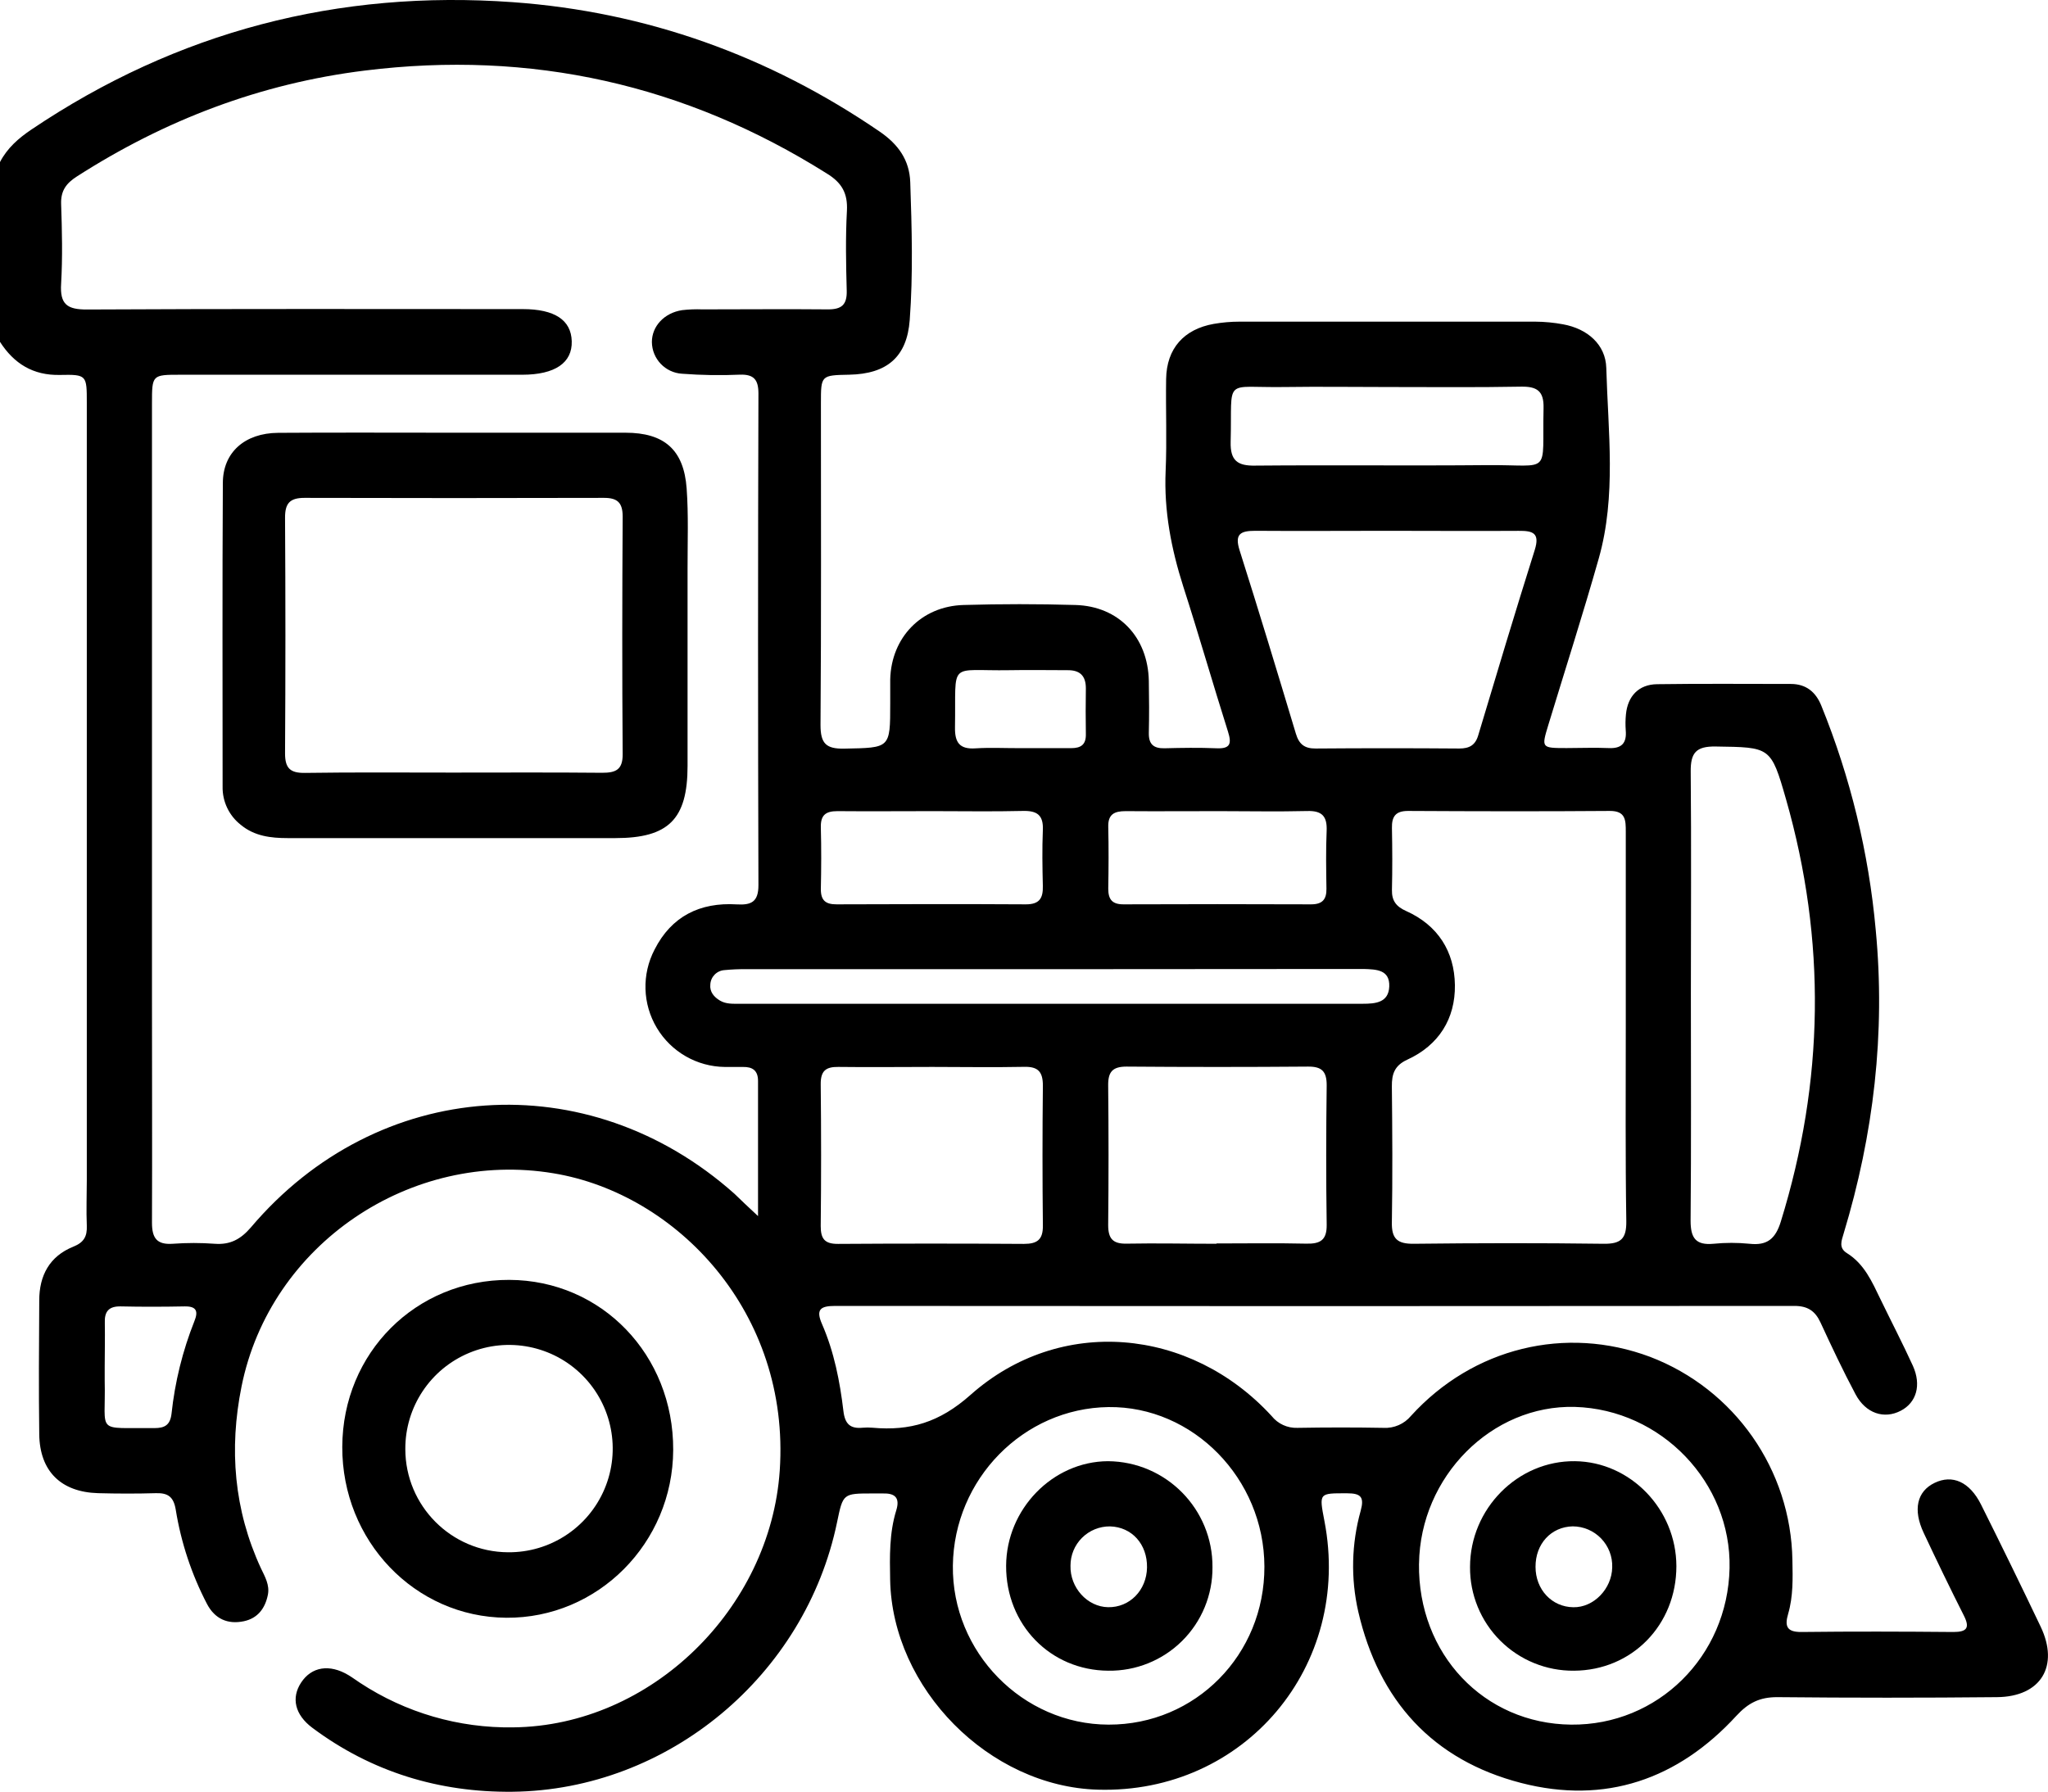
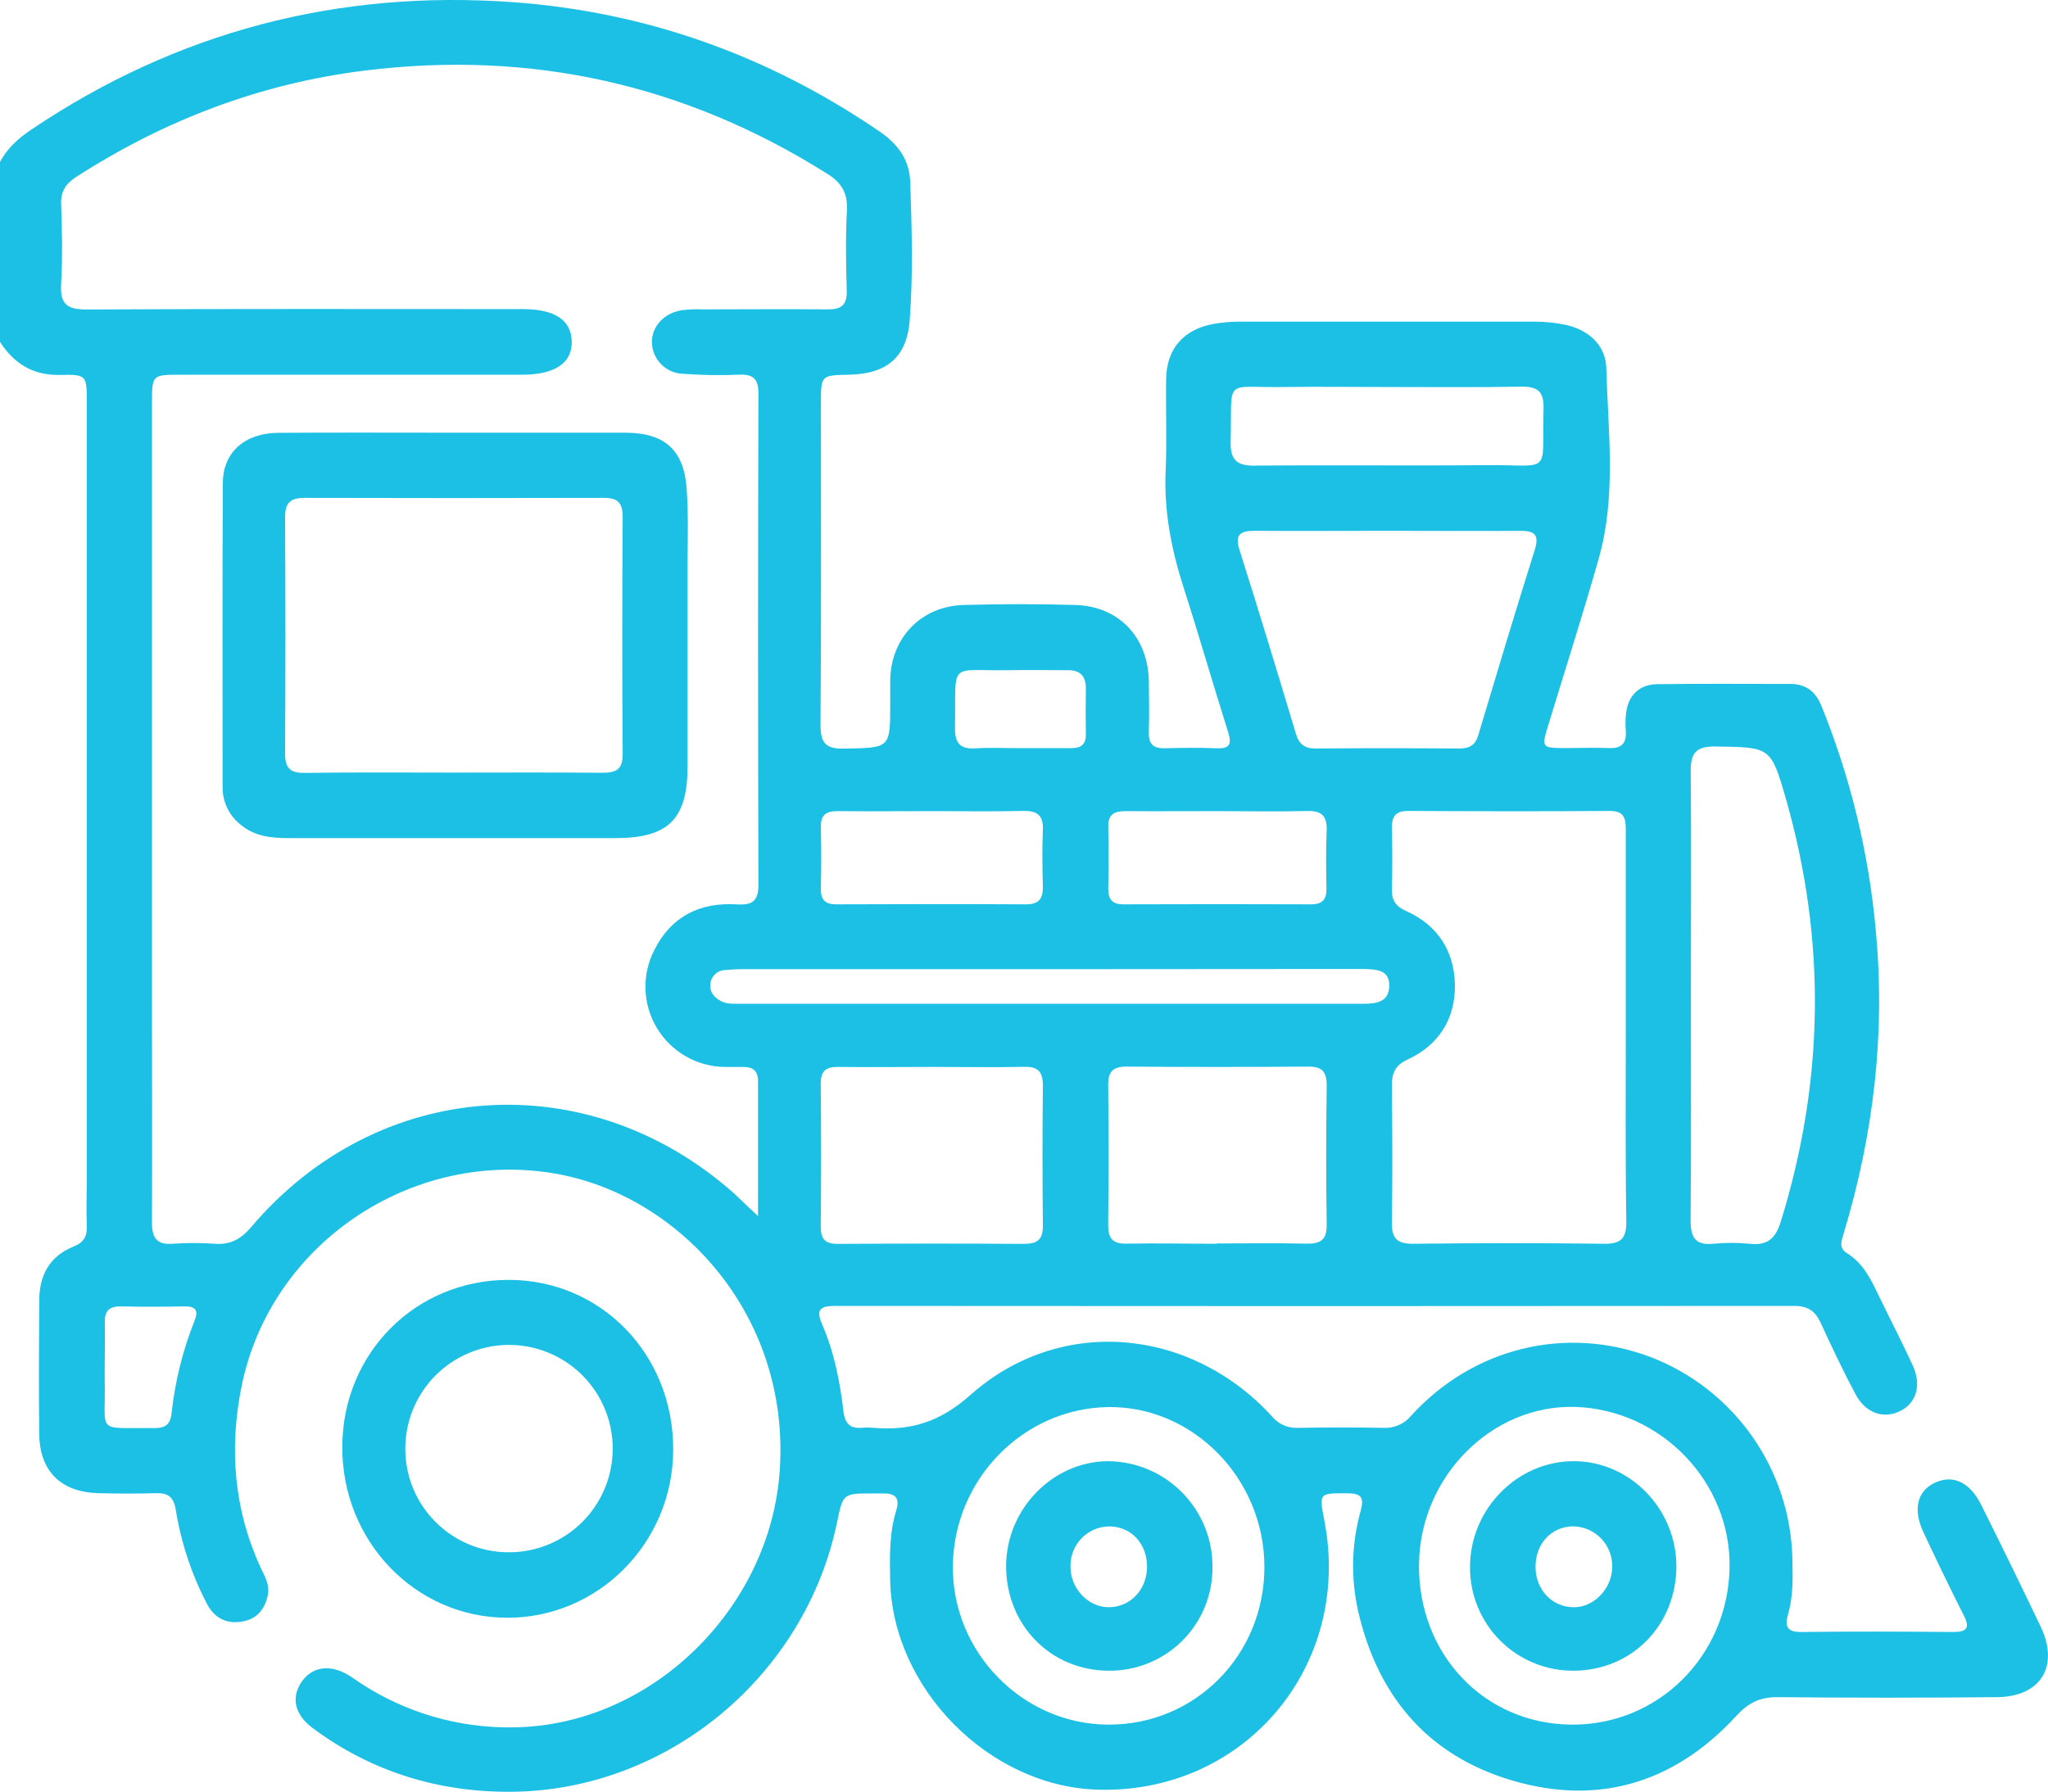
<svg xmlns="http://www.w3.org/2000/svg" viewBox="0 0 510.33 446.6">
  <g id="Layer_2" data-name="Layer 2">
    <g id="Layer_1-2" data-name="Layer 1">
-       <path d="M0,40.39c1.81-3.49,4.62-5.94,7.85-8.12C44.17,7.82,84.33-2.59,127.78.54c33.26,2.4,63.79,13.35,91.41,32.25,4.62,3.16,7.44,7.07,7.63,12.63.39,11.45.72,22.92-.13,34.34C226,89,221,93.2,211.62,93.39c-7.05.14-7.06.14-7.06,7.11,0,26.73.1,53.46-.1,80.18,0,4.62,1.35,6,5.93,5.91,11.43-.23,11.44,0,11.44-11.26,0-2,0-4,0-6,.26-10.44,7.74-18.24,18.27-18.54q13.94-.41,27.88,0c10.79.3,18.08,8,18.29,18.94.08,4.32.1,8.63,0,12.95-.05,2.77,1.14,3.88,3.89,3.82,4.31-.11,8.63-.18,12.94,0,3.47.16,3.85-1.12,2.9-4.14-3.8-12-7.27-24.15-11.14-36.15-3-9.41-4.84-18.89-4.4-28.84.33-7.62,0-15.27.12-22.91s4.46-12.41,11.85-13.73a37.48,37.48,0,0,1,6.43-.56q36.86,0,73.71,0a39.07,39.07,0,0,1,6.91.66c6.1,1.1,10.62,5.06,10.78,10.85.44,15.85,2.55,31.9-1.88,47.53-3.93,13.88-8.35,27.63-12.55,41.44-1.76,5.79-1.76,5.79,4.52,5.8,3.49,0,7-.15,10.46,0,3.28.17,4.57-1.22,4.3-4.4a23,23,0,0,1,.05-4c.43-4.53,3.17-7.45,7.73-7.52,11.12-.16,22.24-.06,33.36-.06,3.8,0,6.21,2,7.59,5.4a195.16,195.16,0,0,1,13.56,55.89c2.46,25.76-.52,51-8,75.71-.53,1.78-1.27,3.56.82,4.86,4.35,2.7,6.27,7.16,8.37,11.5,2.67,5.52,5.52,11,8.06,16.56,2.19,4.84.89,9.2-3,11.22-4.15,2.17-8.73.69-11.28-4.1-3.12-5.86-5.95-11.87-8.73-17.89-1.35-2.92-3.24-4.14-6.55-4.13q-119.54.1-239,0c-3.74,0-4.83.93-3.24,4.56,3,6.9,4.44,14.25,5.32,21.67.38,3.21,1.72,4.42,4.77,4.13a13.81,13.81,0,0,1,2.49,0c9.33.83,16.67-1.31,24.39-8.17,22.29-19.82,54.73-16.9,75.06,5.26a7.83,7.83,0,0,0,6.42,2.94c7.14-.12,14.28-.13,21.42,0a8.32,8.32,0,0,0,6.89-3c15.46-17,38.53-22.58,59.56-14.7a55.2,55.2,0,0,1,35.47,50.7c.09,4.48.21,9-1.06,13.35-.9,3.06-.37,4.57,3.32,4.53,12.61-.15,25.23-.11,37.85,0,3.34,0,4.18-1,2.61-4.1-3.44-6.81-6.76-13.69-10-20.59-2.74-5.81-1.68-10.36,2.72-12.48s8.7-.32,11.57,5.42q7.56,15.13,14.85,30.42c4.69,9.83.06,17.47-10.87,17.57q-27.39.27-54.78,0c-4.36,0-7.18,1.4-10.18,4.66C418.12,443.5,400,449.8,379.05,444.39c-22.05-5.7-35.47-20.53-40.59-42.7a51.09,51.09,0,0,1,.6-25.14c.94-3.42.06-4.36-3.39-4.36-7,0-7-.16-5.65,6.87,7,36.16-19.91,68.07-56.46,67-27.07-.77-51.24-25.22-51.75-52.32-.11-5.82-.22-11.65,1.52-17.28,1-3.22-.37-4.32-3.38-4.23-.83,0-1.66,0-2.49,0-7.39,0-7.39,0-8.87,7.14-7.87,38.14-42,66.79-80.91,67.21-18.21.19-35.08-4.91-49.85-15.94-4.37-3.27-5.29-7.46-2.81-11.25,2.61-4,7.1-4.7,11.81-1.88,1,.6,1.93,1.3,2.9,1.93a67.49,67.49,0,0,0,38.15,11.09c34.41-.36,64.08-29.64,66.42-64,2.67-39.36-25.64-69-56.34-74.09-35.56-5.94-70.65,17.63-77.78,53.17-3.12,15.5-1.89,30.71,4.83,45.25,1,2.1,2.23,4.18,1.74,6.63-.67,3.34-2.5,5.86-6,6.59-4,.84-7.21-.58-9.16-4.29a77.61,77.61,0,0,1-7.8-23.53c-.53-3.17-1.91-4.18-4.91-4.1-4.81.14-9.63.13-14.44,0-9.25-.27-14.54-5.48-14.66-14.67-.15-11.12-.07-22.25,0-33.37,0-6.19,2.55-11,8.47-13.39,2.64-1.05,3.49-2.55,3.38-5.23-.16-3.81,0-7.63,0-11.45V100.38c0-6.88,0-7.07-6.7-6.93S3.49,90.63,0,85.21ZM188.89,303.1V271.9c0-.83,0-1.66,0-2.49,0-2.59-1.37-3.53-3.76-3.48-1.5,0-3,0-4.49,0a20,20,0,0,1-17.53-29.26c4.21-8.3,11.3-11.81,20.45-11.26,3.57.21,5.45-.54,5.43-4.83q-.19-61.24,0-122.5c0-3.4-1.1-4.81-4.59-4.7a119.56,119.56,0,0,1-14.42-.23,8,8,0,0,1-7.54-7.91c0-3.93,3.09-7.27,7.55-7.94a32.9,32.9,0,0,1,5-.19c10.45,0,20.91-.1,31.37,0,3.44,0,4.72-1.22,4.63-4.67-.18-6.64-.31-13.29.05-19.91.23-4.37-1.28-7-5-9.28Q153,9.88,90.89,17.59C64.9,20.81,41.1,29.9,19.13,44c-2.61,1.68-4,3.52-3.9,6.81.23,6.63.38,13.29,0,19.91-.33,5.13,1.5,6.45,6.48,6.42,36.18-.19,72.37-.11,108.56-.1,7.93,0,12.05,2.72,12.2,8,.16,5.39-4.17,8.35-12.32,8.36H45c-7.11,0-7.13,0-7.13,7.2q0,74.19,0,148.39c0,18.59.07,37.18,0,55.77,0,3.81,1.2,5.52,5.18,5.24a71.47,71.47,0,0,1,10.45,0c3.84.29,6.46-1.11,9-4.06,31.59-37.32,84-40.93,120.51-8.41C184.58,299.06,186.24,300.64,188.89,303.1Zm216.23-47q0-24.39,0-48.78c0-2.86,0-5.23-4-5.2-16.75.13-33.51.09-50.27,0-3.09,0-4.06,1.39-4,4.25.1,5.14.12,10.29,0,15.43-.06,2.71,1.07,4.16,3.53,5.26,7.91,3.54,12.05,10.08,12.16,18.46s-4,15-11.88,18.6c-3.14,1.45-3.86,3.53-3.83,6.66.12,11.28.19,22.57,0,33.84-.09,4.16,1.39,5.43,5.47,5.38,15.76-.18,31.52-.21,47.28,0,4.36.06,5.73-1.27,5.67-5.66C405,288.29,405.12,272.2,405.12,256.1Zm16.22-8.54c0,18.91.1,37.81-.07,56.71,0,4.29,1.28,6.14,5.69,5.73a45.37,45.37,0,0,1,9,0c4.39.49,6.46-1.24,7.78-5.49,10.83-35,11.37-70.09,1.31-105.3-3.77-13.18-3.93-12.94-17.55-13.15-4.86-.07-6.25,1.56-6.2,6.27C421.47,210.75,421.34,229.16,421.34,247.56ZM345.59,132.3c-10.94,0-21.88.08-32.82,0-3.7,0-5.17.81-3.87,4.9,4.81,15.16,9.42,30.39,14,45.62.8,2.69,2.17,3.76,4.94,3.74q17.91-.14,35.81,0c2.5,0,4-.83,4.72-3.35,4.61-15.4,9.23-30.79,14.06-46.12,1.32-4.21-.4-4.82-4-4.78C367.48,132.38,356.54,132.3,345.59,132.3Zm8,257.44c-.29,22.49,16.16,39.89,37.92,40.11,21.58.21,39-17,39.47-39,.46-21.35-17-39.55-38.54-40.19C371.73,350.1,353.89,368,353.6,389.74Zm-77.37,40.11c21.68.06,38.91-17.42,38.85-39.4s-17.83-40-38.86-39.75c-21.18.29-38.5,17.94-38.77,39.5S254.8,429.8,276.23,429.85ZM232.34,265.92c-7.8,0-15.61.1-23.41,0-3.17-.05-4.45,1-4.42,4.32q.19,17.69,0,35.36c0,3.18,1,4.45,4.31,4.43q23.14-.15,46.31,0c3.38,0,4.78-1.08,4.74-4.58q-.19-17.43,0-34.86c0-3.4-1.14-4.77-4.63-4.69C247.61,266.05,240,265.93,232.34,265.92Zm70.79,44c7.45,0,14.91-.12,22.36.05,3.48.08,5.15-.85,5.1-4.71-.17-11.6-.15-23.19,0-34.79,0-3.44-1.22-4.66-4.65-4.63q-22.62.18-45.23,0c-3.52,0-4.61,1.35-4.57,4.71q.18,17.39,0,34.79c0,3.43,1.2,4.71,4.64,4.63C288.21,309.83,295.67,310,303.13,310ZM345.67,96.46c-8.46,0-16.92-.12-25.38,0-15.73.27-13.2-2.76-13.63,13.68-.12,4.68,1.73,6,6.15,5.91,19.24-.17,38.49.06,57.73-.12,16.33-.14,13.7,2.81,14.09-14.24.1-4.25-1.65-5.39-5.62-5.32C367.9,96.58,356.78,96.46,345.67,96.46Zm-84,145.1q-37.83,0-75.67,0a49.65,49.65,0,0,0-5.46.23,3.78,3.78,0,0,0-3.54,3.6c-.19,1.81.91,3.11,2.41,4s3.2.79,4.85.79H339.58c3.17,0,6.43-.28,6.6-4.28.18-4.27-3.29-4.28-6.35-4.39-1,0-2,0-3,0Zm-29.15-39.39c-7.95,0-15.9.07-23.85,0-2.94,0-4.21,1-4.13,4.07.14,5.13.11,10.27,0,15.4,0,2.82,1.23,3.77,3.92,3.76,15.73-.06,31.47-.09,47.2,0,3.4,0,4.27-1.57,4.2-4.57-.11-4.64-.19-9.28,0-13.91.18-3.78-1.44-4.89-5-4.8C247.42,202.3,240,202.17,232.51,202.17Zm71.33,0c-7.79,0-15.58.06-23.37,0-2.81,0-4.4.77-4.32,3.92.12,5.13.09,10.27,0,15.41,0,2.7,1,3.91,3.81,3.9q23.37-.09,46.74,0c2.79,0,3.86-1.21,3.82-3.9-.07-4.81-.16-9.62.05-14.42.15-3.63-1.14-5.05-4.87-4.94C318.43,202.32,311.13,202.17,303.84,202.17ZM254,186.47c4.31,0,8.62,0,12.92,0,2.45,0,3.71-.89,3.66-3.48-.07-3.81-.05-7.62,0-11.43,0-3.1-1.45-4.55-4.55-4.52-4.8,0-9.6-.09-14.4,0-15.59.27-13.37-2.65-13.66,14.22-.07,3.76,1.11,5.54,5.12,5.26C246.74,186.29,250.4,186.48,254,186.47ZM26.09,340.73c0,1.16,0,2.32,0,3.48.32,13.43-2.56,11.56,12.42,11.73,2.56,0,3.9-.78,4.23-3.58a87.61,87.61,0,0,1,5.7-23.07c1-2.47.54-3.73-2.42-3.68-5.3.1-10.6.12-15.9,0-3.07-.07-4.13,1.31-4,4.2C26.18,333.44,26.1,337.09,26.09,340.73Z" />
-       <path d="M85.29,360.62c.08-23.44,18.34-41.7,41.61-41.62,23,.08,40.95,18.69,40.85,42.39-.09,23.22-18.79,42-41.61,41.82S85.21,384,85.29,360.62Zm41.28,26.27A25.84,25.84,0,1,0,101,361.19,25.74,25.74,0,0,0,126.57,386.89Z" />
-       <path d="M113.06,107.85q21.39,0,42.8,0c9.66,0,14.54,4.25,15.24,13.87.48,6.6.22,13.26.23,19.9q0,24.63,0,49.27c0,13.31-4.75,18-18,18q-40.8,0-81.62,0c-4.22,0-8.3-.48-11.7-3.3a11.8,11.8,0,0,1-4.54-9.53c0-25.22-.09-50.43.06-75.65,0-7.67,5.48-12.47,13.77-12.53C83.86,107.78,98.46,107.85,113.06,107.85Zm-.33,84.71c12.44,0,24.87-.07,37.3.05,3.42,0,5.16-.74,5.13-4.67-.15-19.72-.12-39.45,0-59.18,0-3.46-1.28-4.68-4.67-4.67q-37.31.1-74.6,0c-3.7,0-4.88,1.37-4.86,5q.18,29.34,0,58.69c0,3.72,1.3,4.9,4.93,4.86C88.2,192.46,100.46,192.56,112.73,192.56Z" />
-       <path d="M417.73,390.34c0,14.68-11.08,26-25.53,26.07a25.65,25.65,0,0,1-25.89-25.85c0-14.52,11.89-26.54,26.15-26.37C406.28,364.35,417.69,376.16,417.73,390.34Zm-35.1.19c0,5.65,4.06,10,9.42,10.06,5.05.1,9.59-4.56,9.69-9.94a9.88,9.88,0,0,0-9.84-10.22C386.5,380.55,382.6,384.8,382.63,390.53Z" />
-       <path d="M276.18,416.41c-14.44-.08-25.53-11.47-25.47-26.15.06-14.14,11.61-26,25.37-26.07a26.24,26.24,0,0,1,26.05,26.45A25.59,25.59,0,0,1,276.18,416.41Zm9.64-25.72c.09-5.81-3.78-10.11-9.23-10.25a9.76,9.76,0,0,0-9.84,9.8c-.14,5.47,4.19,10.25,9.37,10.34C281.49,400.68,285.72,396.37,285.82,390.69Z" />
+       <path d="M0,40.39c1.81-3.49,4.62-5.94,7.85-8.12C44.17,7.82,84.33-2.59,127.78.54c33.26,2.4,63.79,13.35,91.41,32.25,4.62,3.16,7.44,7.07,7.63,12.63.39,11.45.72,22.92-.13,34.34C226,89,221,93.2,211.62,93.39c-7.05.14-7.06.14-7.06,7.11,0,26.73.1,53.46-.1,80.18,0,4.62,1.35,6,5.93,5.91,11.43-.23,11.44,0,11.44-11.26,0-2,0-4,0-6,.26-10.44,7.74-18.24,18.27-18.54q13.94-.41,27.88,0c10.79.3,18.08,8,18.29,18.94.08,4.32.1,8.63,0,12.95-.05,2.77,1.14,3.88,3.89,3.82,4.31-.11,8.63-.18,12.94,0,3.47.16,3.85-1.12,2.9-4.14-3.8-12-7.27-24.15-11.14-36.15-3-9.41-4.84-18.89-4.4-28.84.33-7.62,0-15.27.12-22.91s4.46-12.41,11.85-13.73a37.48,37.48,0,0,1,6.43-.56q36.86,0,73.71,0a39.07,39.07,0,0,1,6.91.66c6.1,1.1,10.62,5.06,10.78,10.85.44,15.85,2.55,31.9-1.88,47.53-3.93,13.88-8.35,27.63-12.55,41.44-1.76,5.79-1.76,5.79,4.52,5.8,3.49,0,7-.15,10.46,0,3.28.17,4.57-1.22,4.3-4.4a23,23,0,0,1,.05-4c.43-4.53,3.17-7.45,7.73-7.52,11.12-.16,22.24-.06,33.36-.06,3.8,0,6.21,2,7.59,5.4a195.16,195.16,0,0,1,13.56,55.89c2.46,25.76-.52,51-8,75.71-.53,1.78-1.27,3.56.82,4.86,4.35,2.7,6.27,7.16,8.37,11.5,2.67,5.52,5.52,11,8.06,16.56,2.19,4.84.89,9.2-3,11.22-4.15,2.17-8.73.69-11.28-4.1-3.12-5.86-5.95-11.87-8.73-17.89-1.35-2.92-3.24-4.14-6.55-4.13q-119.54.1-239,0c-3.74,0-4.83.93-3.24,4.56,3,6.9,4.44,14.25,5.32,21.67.38,3.21,1.72,4.42,4.77,4.13a13.81,13.81,0,0,1,2.49,0c9.33.83,16.67-1.31,24.39-8.17,22.29-19.82,54.73-16.9,75.06,5.26a7.83,7.83,0,0,0,6.42,2.94c7.14-.12,14.28-.13,21.42,0a8.32,8.32,0,0,0,6.89-3c15.46-17,38.53-22.58,59.56-14.7a55.2,55.2,0,0,1,35.47,50.7c.09,4.48.21,9-1.06,13.35-.9,3.06-.37,4.57,3.32,4.53,12.61-.15,25.23-.11,37.85,0,3.34,0,4.18-1,2.61-4.1-3.44-6.81-6.76-13.69-10-20.59-2.74-5.81-1.68-10.36,2.72-12.48s8.7-.32,11.57,5.42q7.56,15.13,14.85,30.42c4.69,9.83.06,17.47-10.87,17.57q-27.39.27-54.78,0c-4.36,0-7.18,1.4-10.18,4.66C418.12,443.5,400,449.8,379.05,444.39c-22.05-5.7-35.47-20.53-40.59-42.7a51.09,51.09,0,0,1,.6-25.14c.94-3.42.06-4.36-3.39-4.36-7,0-7-.16-5.65,6.87,7,36.16-19.91,68.07-56.46,67-27.07-.77-51.24-25.22-51.75-52.32-.11-5.82-.22-11.65,1.52-17.28,1-3.22-.37-4.32-3.38-4.23-.83,0-1.66,0-2.49,0-7.39,0-7.39,0-8.87,7.14-7.87,38.14-42,66.79-80.91,67.21-18.21.19-35.08-4.91-49.85-15.94-4.37-3.27-5.29-7.46-2.81-11.25,2.61-4,7.1-4.7,11.81-1.88,1,.6,1.93,1.3,2.9,1.93a67.49,67.49,0,0,0,38.15,11.09c34.41-.36,64.08-29.64,66.42-64,2.67-39.36-25.64-69-56.34-74.09-35.56-5.94-70.65,17.63-77.78,53.17-3.12,15.5-1.89,30.71,4.83,45.25,1,2.1,2.23,4.18,1.74,6.63-.67,3.34-2.5,5.86-6,6.59-4,.84-7.21-.58-9.16-4.29a77.61,77.61,0,0,1-7.8-23.53c-.53-3.17-1.91-4.18-4.91-4.1-4.81.14-9.63.13-14.44,0-9.25-.27-14.54-5.48-14.66-14.67-.15-11.12-.07-22.25,0-33.37,0-6.19,2.55-11,8.47-13.39,2.64-1.05,3.49-2.55,3.38-5.23-.16-3.81,0-7.63,0-11.45V100.38c0-6.88,0-7.07-6.7-6.93S3.49,90.63,0,85.21ZM188.89,303.1V271.9c0-.83,0-1.66,0-2.49,0-2.59-1.37-3.53-3.76-3.48-1.5,0-3,0-4.49,0a20,20,0,0,1-17.53-29.26c4.21-8.3,11.3-11.81,20.45-11.26,3.57.21,5.45-.54,5.43-4.83q-.19-61.24,0-122.5c0-3.4-1.1-4.81-4.59-4.7a119.56,119.56,0,0,1-14.42-.23,8,8,0,0,1-7.54-7.91c0-3.93,3.09-7.27,7.55-7.94a32.9,32.9,0,0,1,5-.19c10.45,0,20.91-.1,31.37,0,3.44,0,4.72-1.22,4.63-4.67-.18-6.64-.31-13.29.05-19.91.23-4.37-1.28-7-5-9.28Q153,9.88,90.89,17.59C64.9,20.81,41.1,29.9,19.13,44c-2.61,1.68-4,3.52-3.9,6.81.23,6.63.38,13.29,0,19.91-.33,5.13,1.5,6.45,6.48,6.42,36.18-.19,72.37-.11,108.56-.1,7.93,0,12.05,2.72,12.2,8,.16,5.39-4.17,8.35-12.32,8.36H45c-7.11,0-7.13,0-7.13,7.2q0,74.19,0,148.39c0,18.59.07,37.18,0,55.77,0,3.81,1.2,5.52,5.18,5.24a71.47,71.47,0,0,1,10.45,0c3.84.29,6.46-1.11,9-4.06,31.59-37.32,84-40.93,120.51-8.41C184.58,299.06,186.24,300.64,188.89,303.1Zm216.23-47q0-24.39,0-48.78c0-2.86,0-5.23-4-5.2-16.75.13-33.51.09-50.27,0-3.09,0-4.06,1.39-4,4.25.1,5.14.12,10.29,0,15.43-.06,2.71,1.07,4.16,3.53,5.26,7.91,3.54,12.05,10.08,12.16,18.46s-4,15-11.88,18.6c-3.14,1.45-3.86,3.53-3.83,6.66.12,11.28.19,22.57,0,33.84-.09,4.16,1.39,5.43,5.47,5.38,15.76-.18,31.52-.21,47.28,0,4.36.06,5.73-1.27,5.67-5.66C405,288.29,405.12,272.2,405.12,256.1Zm16.22-8.54c0,18.91.1,37.81-.07,56.71,0,4.29,1.28,6.14,5.69,5.73a45.37,45.37,0,0,1,9,0c4.39.49,6.46-1.24,7.78-5.49,10.83-35,11.37-70.09,1.31-105.3-3.77-13.18-3.93-12.94-17.55-13.15-4.86-.07-6.25,1.56-6.2,6.27C421.47,210.75,421.34,229.16,421.34,247.56ZM345.59,132.3c-10.94,0-21.88.08-32.82,0-3.7,0-5.17.81-3.87,4.9,4.81,15.16,9.42,30.39,14,45.62.8,2.69,2.17,3.76,4.94,3.74q17.91-.14,35.81,0c2.5,0,4-.83,4.72-3.35,4.61-15.4,9.23-30.79,14.06-46.12,1.32-4.21-.4-4.82-4-4.78C367.48,132.38,356.54,132.3,345.59,132.3Zm8,257.44c-.29,22.49,16.16,39.89,37.92,40.11,21.58.21,39-17,39.47-39,.46-21.35-17-39.55-38.54-40.19C371.73,350.1,353.89,368,353.6,389.74Zm-77.37,40.11c21.68.06,38.91-17.42,38.85-39.4s-17.83-40-38.86-39.75c-21.18.29-38.5,17.94-38.77,39.5S254.8,429.8,276.23,429.85ZM232.34,265.92c-7.8,0-15.61.1-23.41,0-3.17-.05-4.45,1-4.42,4.32q.19,17.69,0,35.36c0,3.18,1,4.45,4.31,4.43q23.14-.15,46.31,0c3.38,0,4.78-1.08,4.74-4.58q-.19-17.43,0-34.86c0-3.4-1.14-4.77-4.63-4.69C247.61,266.05,240,265.93,232.34,265.92Zm70.79,44c7.45,0,14.91-.12,22.36.05,3.48.08,5.15-.85,5.1-4.71-.17-11.6-.15-23.19,0-34.79,0-3.44-1.22-4.66-4.65-4.63q-22.62.18-45.23,0c-3.52,0-4.61,1.35-4.57,4.71q.18,17.39,0,34.79c0,3.43,1.2,4.71,4.64,4.63C288.21,309.83,295.67,310,303.13,310ZM345.67,96.46c-8.46,0-16.92-.12-25.38,0-15.73.27-13.2-2.76-13.63,13.68-.12,4.68,1.73,6,6.15,5.91,19.24-.17,38.49.06,57.73-.12,16.33-.14,13.7,2.81,14.09-14.24.1-4.25-1.65-5.39-5.62-5.32C367.9,96.58,356.78,96.46,345.67,96.46Zm-84,145.1q-37.83,0-75.67,0a49.65,49.65,0,0,0-5.46.23,3.78,3.78,0,0,0-3.54,3.6c-.19,1.81.91,3.11,2.41,4s3.2.79,4.85.79H339.58c3.17,0,6.43-.28,6.6-4.28.18-4.27-3.29-4.28-6.35-4.39-1,0-2,0-3,0Zm-29.15-39.39c-7.95,0-15.9.07-23.85,0-2.94,0-4.21,1-4.13,4.07.14,5.13.11,10.27,0,15.4,0,2.82,1.23,3.77,3.92,3.76,15.73-.06,31.47-.09,47.2,0,3.4,0,4.27-1.57,4.2-4.57-.11-4.64-.19-9.28,0-13.91.18-3.78-1.44-4.89-5-4.8C247.42,202.3,240,202.17,232.51,202.17Zm71.33,0c-7.79,0-15.58.06-23.37,0-2.81,0-4.4.77-4.32,3.92.12,5.13.09,10.27,0,15.41,0,2.7,1,3.91,3.81,3.9q23.37-.09,46.74,0c2.79,0,3.86-1.21,3.82-3.9-.07-4.81-.16-9.62.05-14.42.15-3.63-1.14-5.05-4.87-4.94C318.43,202.32,311.13,202.17,303.84,202.17ZM254,186.47c4.31,0,8.62,0,12.92,0,2.45,0,3.71-.89,3.66-3.48-.07-3.81-.05-7.62,0-11.43,0-3.1-1.45-4.55-4.55-4.52-4.8,0-9.6-.09-14.4,0-15.59.27-13.37-2.65-13.66,14.22-.07,3.76,1.11,5.54,5.12,5.26C246.74,186.29,250.4,186.48,254,186.47ZM26.09,340.73c0,1.16,0,2.32,0,3.48.32,13.43-2.56,11.56,12.42,11.73,2.56,0,3.9-.78,4.23-3.58a87.61,87.61,0,0,1,5.7-23.07c1-2.47.54-3.73-2.42-3.68-5.3.1-10.6.12-15.9,0-3.07-.07-4.13,1.31-4,4.2C26.18,333.44,26.1,337.09,26.09,340.73Z" fill="#1cc0e4" />
+       <path d="M85.29,360.62c.08-23.44,18.34-41.7,41.61-41.62,23,.08,40.95,18.69,40.85,42.39-.09,23.22-18.79,42-41.61,41.82S85.21,384,85.29,360.62Zm41.28,26.27A25.84,25.84,0,1,0,101,361.19,25.74,25.74,0,0,0,126.57,386.89Z" fill="#1cc0e4" />
+       <path d="M113.06,107.85q21.39,0,42.8,0c9.66,0,14.54,4.25,15.24,13.87.48,6.6.22,13.26.23,19.9q0,24.63,0,49.27c0,13.31-4.75,18-18,18q-40.8,0-81.62,0c-4.22,0-8.3-.48-11.7-3.3a11.8,11.8,0,0,1-4.54-9.53c0-25.22-.09-50.43.06-75.65,0-7.67,5.48-12.47,13.77-12.53C83.86,107.78,98.46,107.85,113.06,107.85Zm-.33,84.71c12.44,0,24.87-.07,37.3.05,3.42,0,5.16-.74,5.13-4.67-.15-19.72-.12-39.45,0-59.18,0-3.46-1.28-4.68-4.67-4.67q-37.31.1-74.6,0c-3.7,0-4.88,1.37-4.86,5q.18,29.34,0,58.69c0,3.72,1.3,4.9,4.93,4.86C88.2,192.46,100.46,192.56,112.73,192.56Z" fill="#1cc0e4" />
+       <path d="M417.73,390.34c0,14.68-11.08,26-25.53,26.07a25.65,25.65,0,0,1-25.89-25.85c0-14.52,11.89-26.54,26.15-26.37C406.28,364.35,417.69,376.16,417.73,390.34Zm-35.1.19c0,5.65,4.06,10,9.42,10.06,5.05.1,9.59-4.56,9.69-9.94a9.88,9.88,0,0,0-9.84-10.22C386.5,380.55,382.6,384.8,382.63,390.53Z" fill="#1cc0e4" />
+       <path d="M276.18,416.41c-14.44-.08-25.53-11.47-25.47-26.15.06-14.14,11.61-26,25.37-26.07a26.24,26.24,0,0,1,26.05,26.45A25.59,25.59,0,0,1,276.18,416.41Zm9.64-25.72c.09-5.81-3.78-10.11-9.23-10.25a9.76,9.76,0,0,0-9.84,9.8c-.14,5.47,4.19,10.25,9.37,10.34C281.49,400.68,285.72,396.37,285.82,390.69Z" fill="#1cc0e4" />
    </g>
  </g>
</svg>
